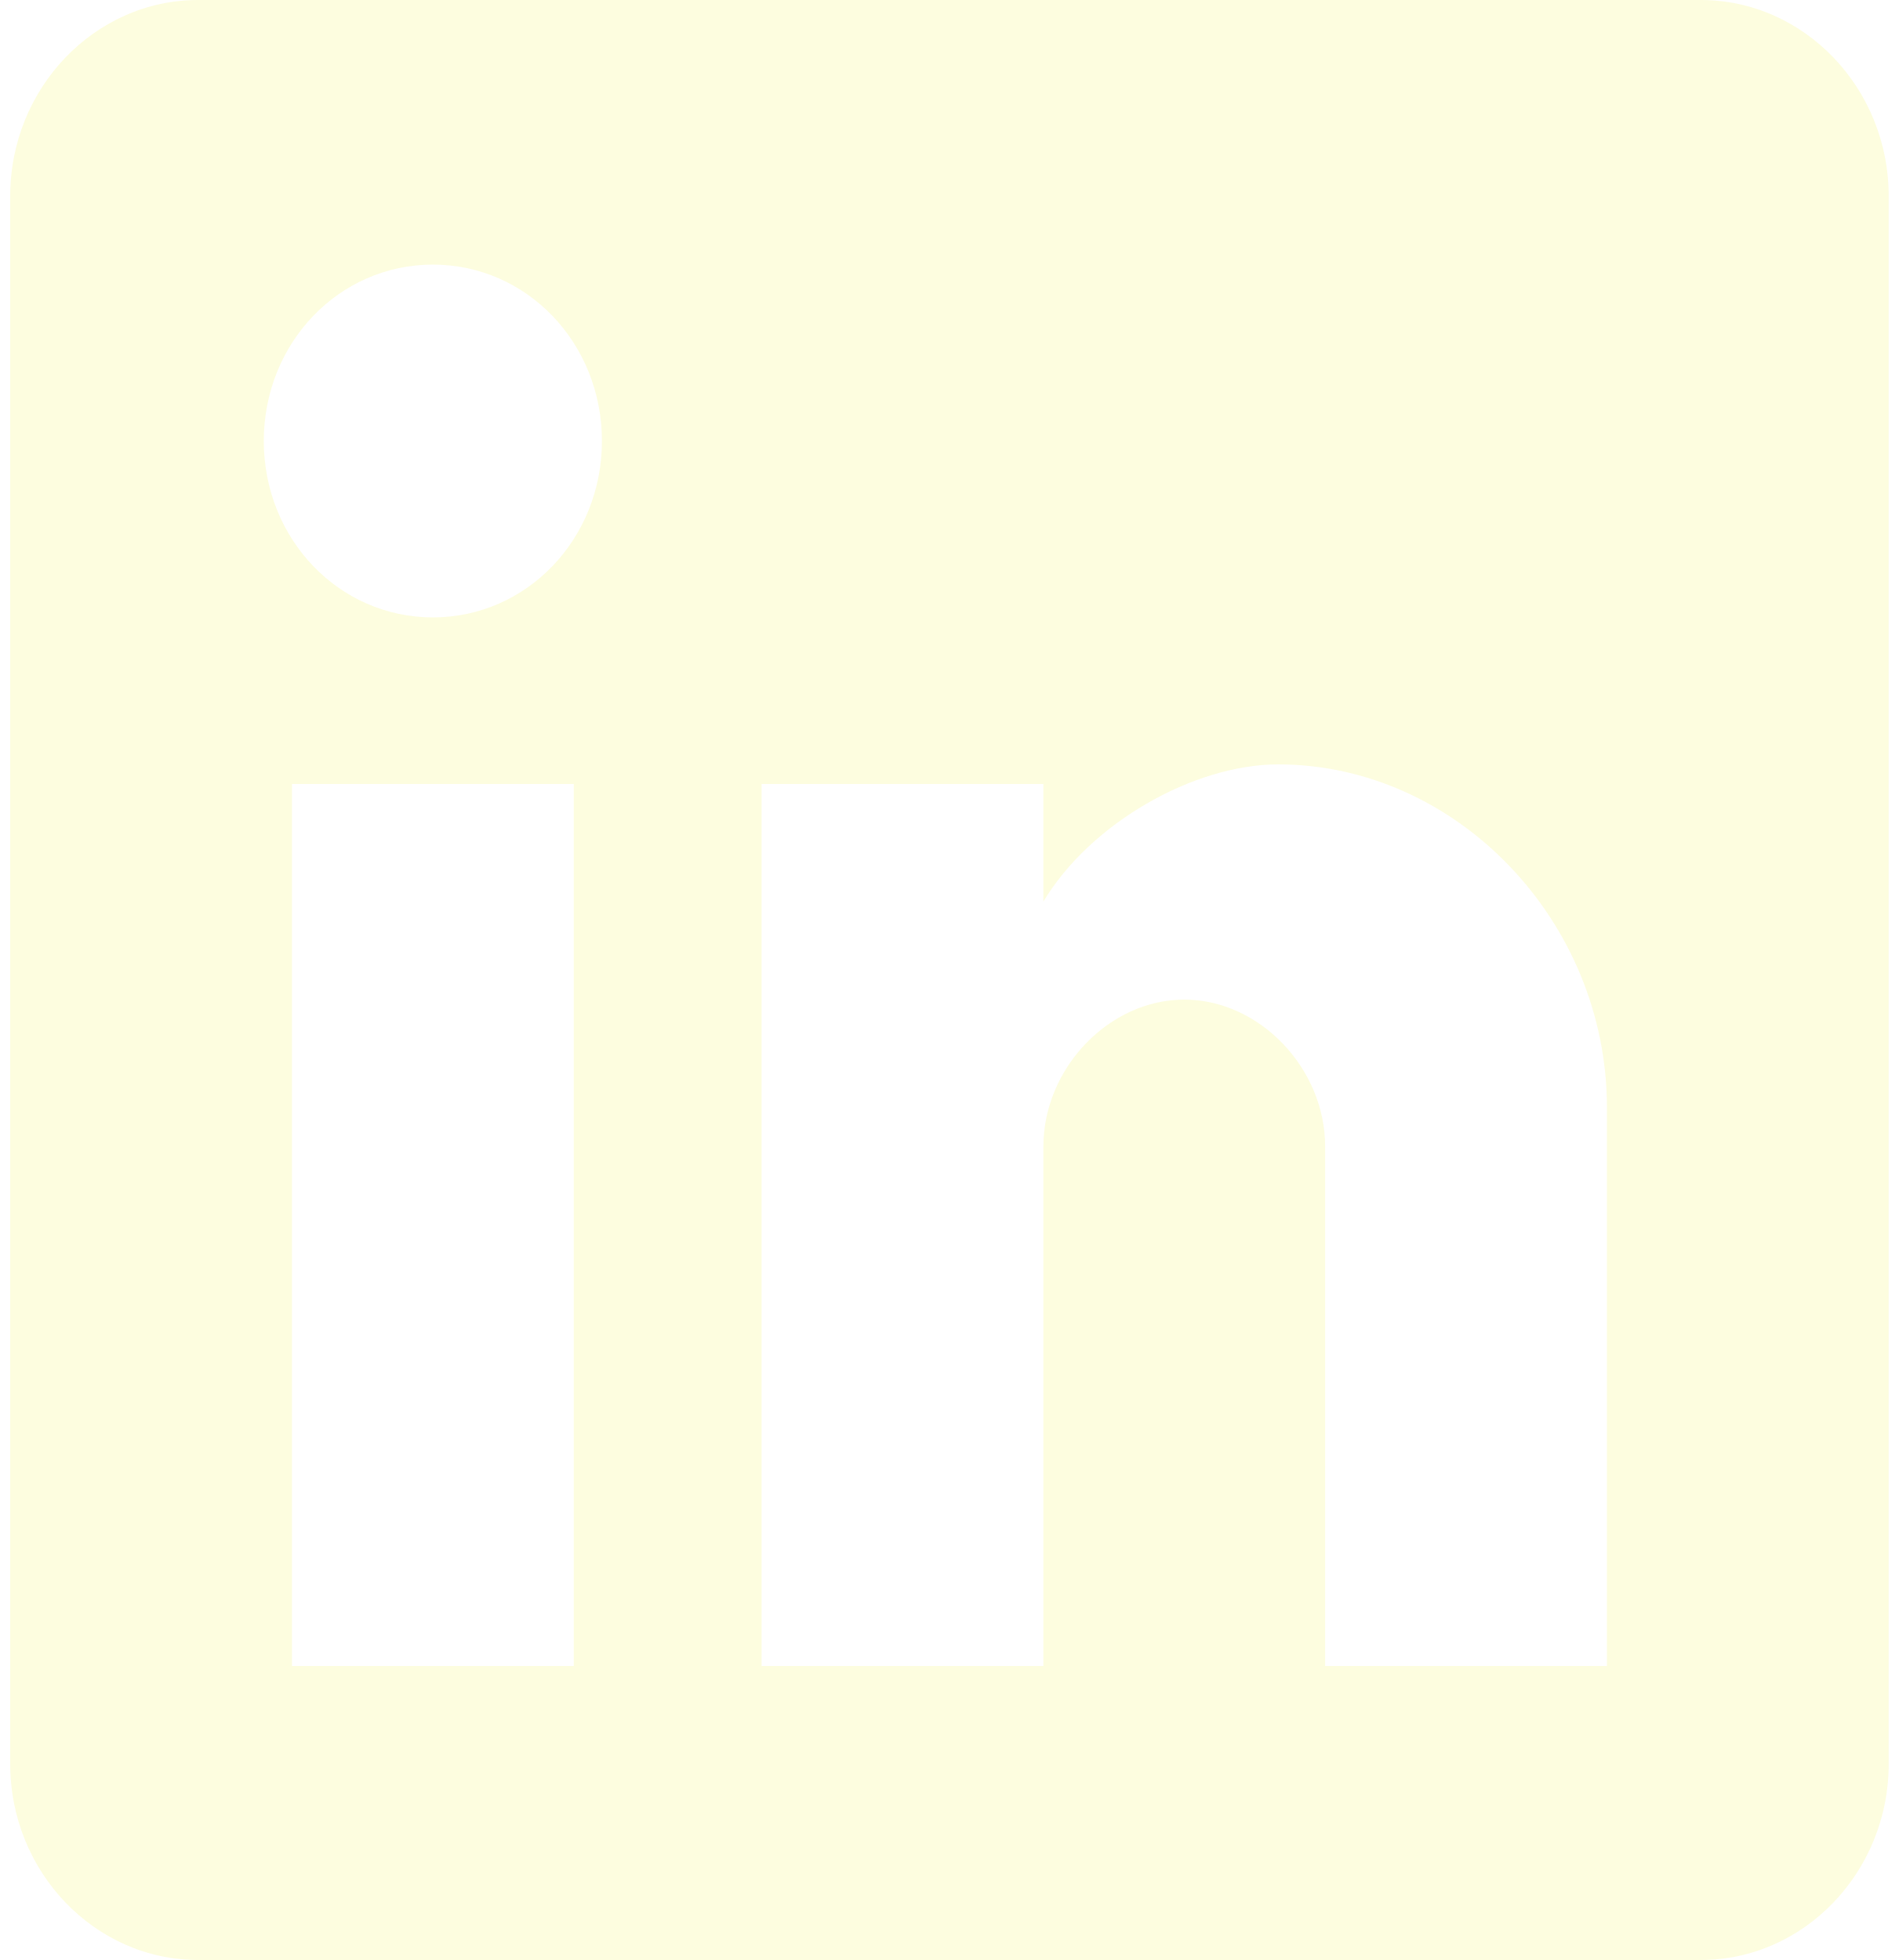
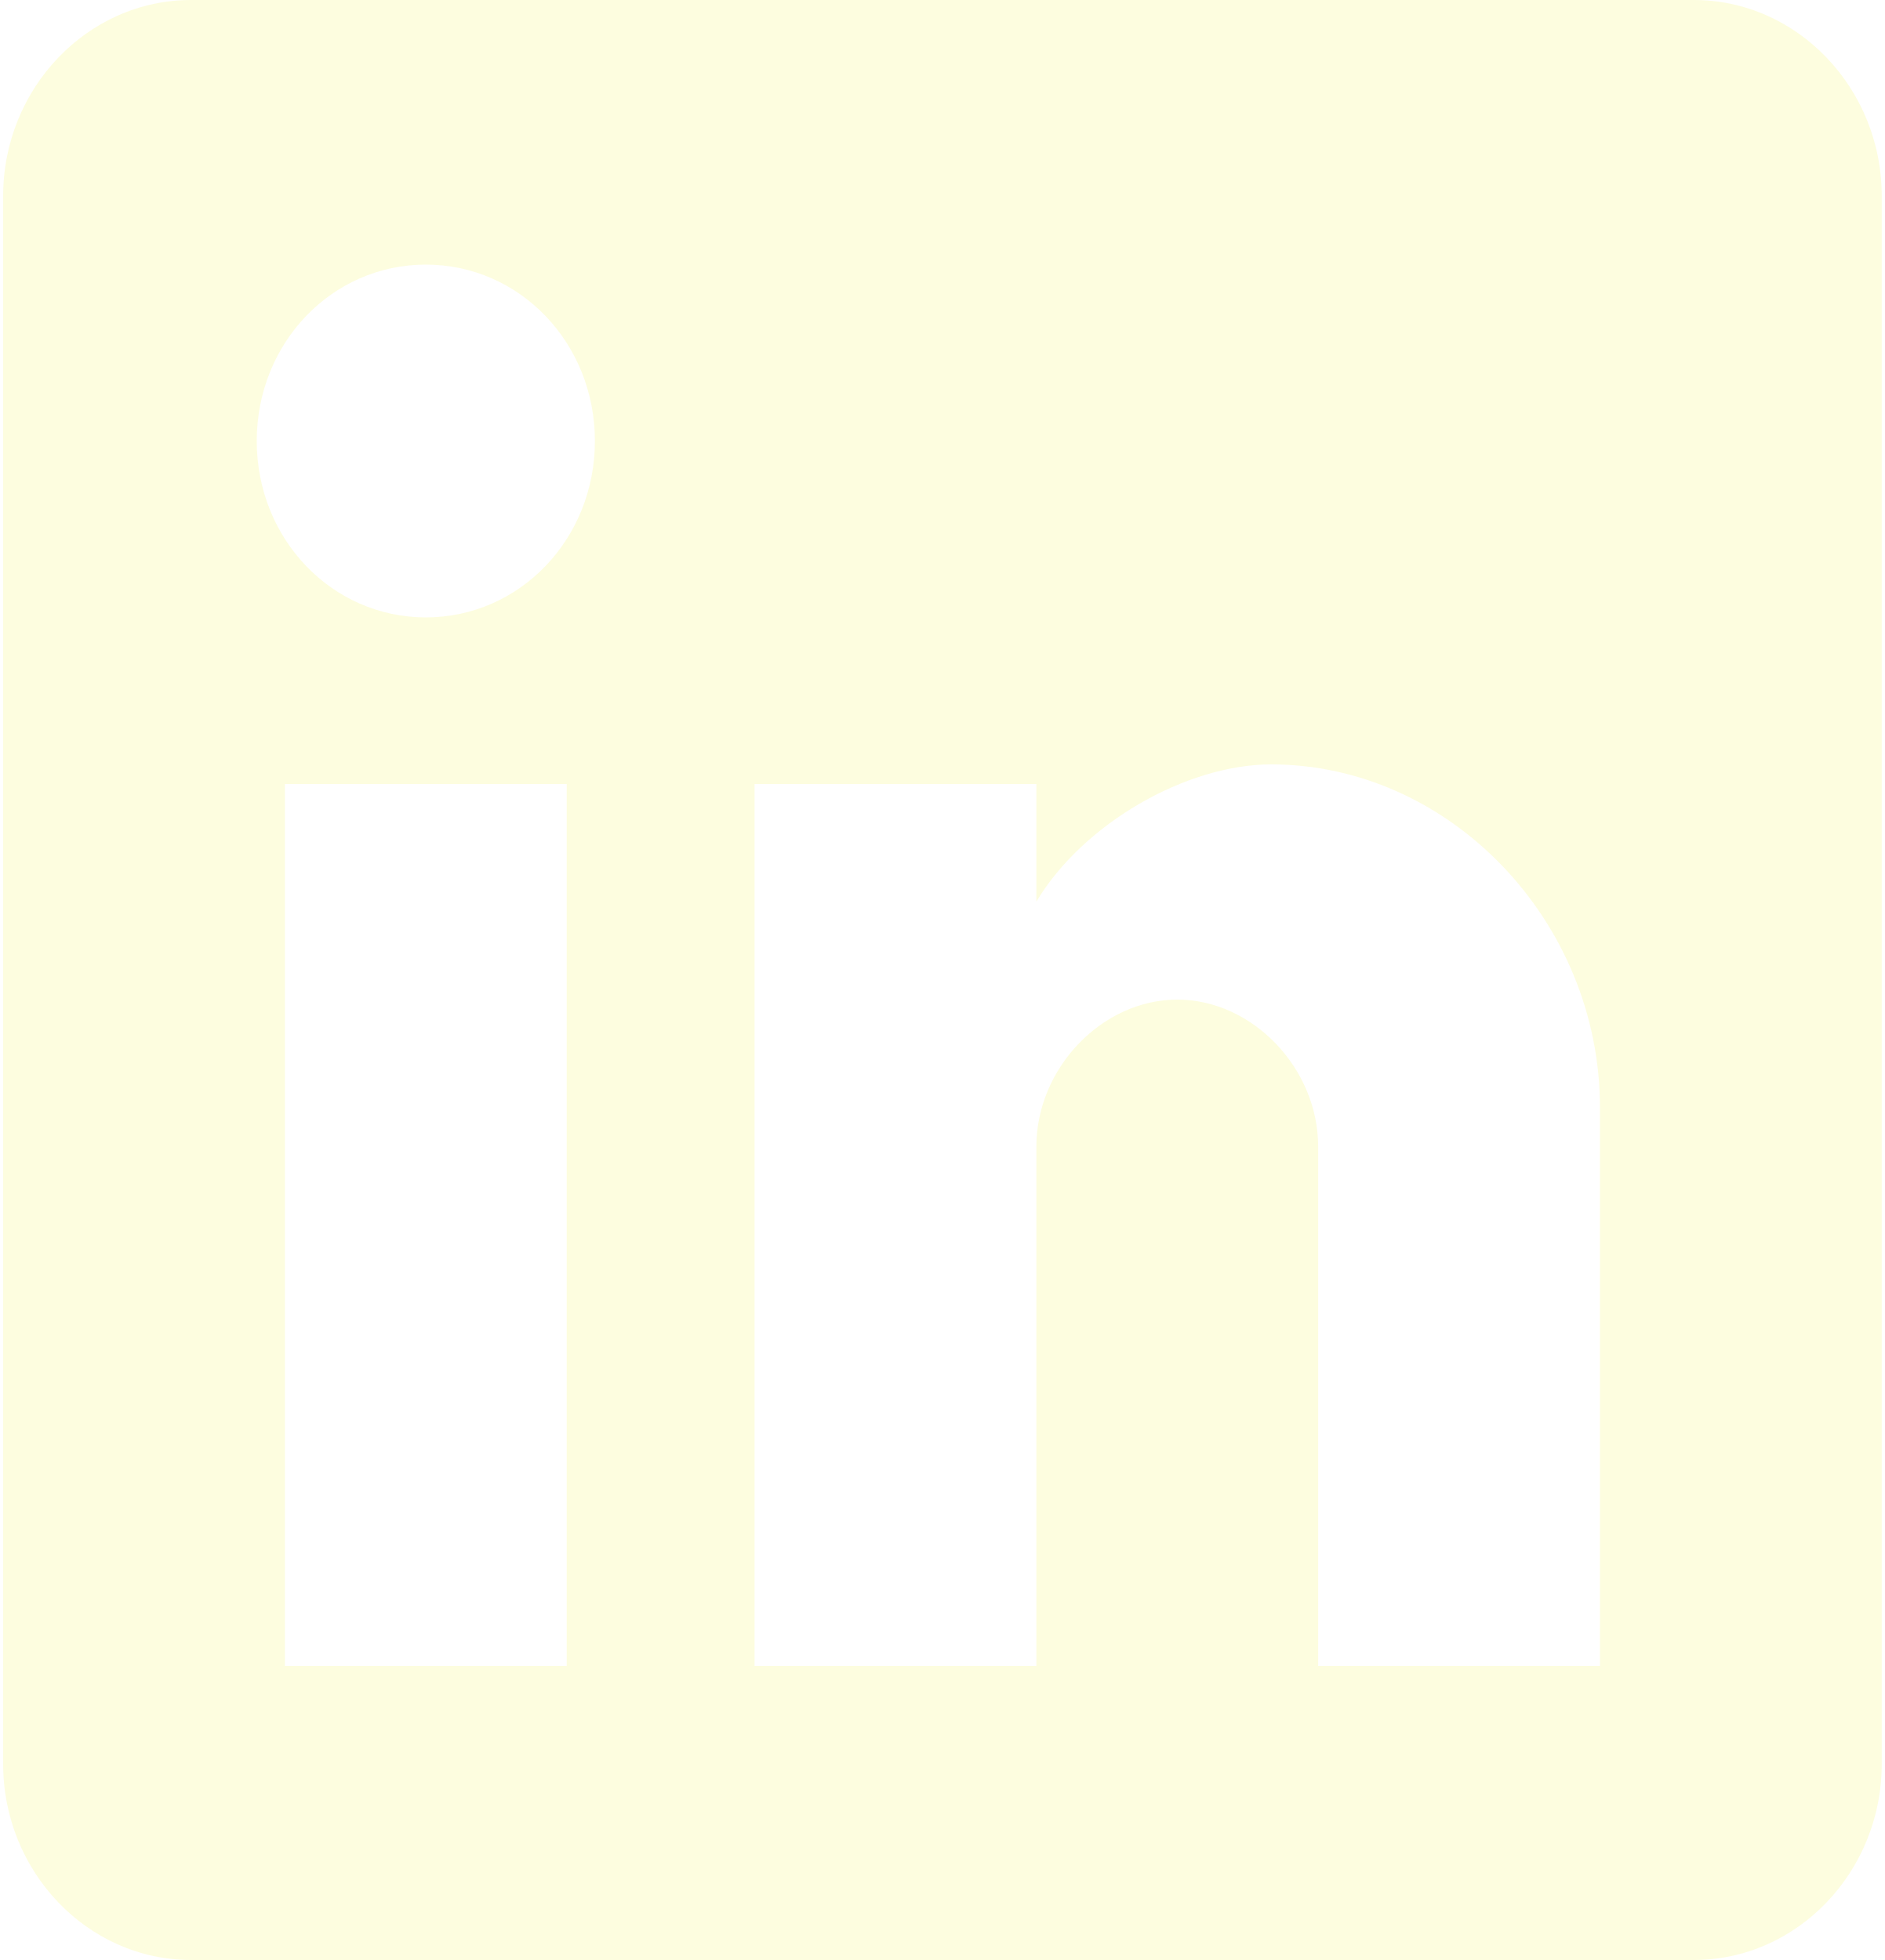
- <svg xmlns="http://www.w3.org/2000/svg" width="31" height="32" viewBox="0 0 23 24" fill="none">
+ <svg xmlns="http://www.w3.org/2000/svg" width="25" height="26" viewBox="0 0 23 24" fill="none">
  <rect x="2" y="3" width="19" height="19" fill-opacity="0" />
  <path d="M20.7 0H2.3C1.035 0 0 1.08 0 2.4V21.6C0 22.92 1.035 24 2.3 24H20.7C21.965 24 23 22.92 23 21.6V2.4C23 1.08 21.965 0 20.7 0ZM6.9 20.4H3.45V9.6H6.9V20.4ZM5.175 7.56C4.025 7.56 3.105 6.6 3.105 5.4C3.105 4.2 4.025 3.24 5.175 3.24C6.325 3.24 7.245 4.2 7.245 5.4C7.245 6.6 6.325 7.56 5.175 7.56ZM19.55 20.4H16.1V14.04C16.1 13.08 15.295 12.24 14.375 12.24C13.455 12.24 12.65 13.08 12.65 14.04V20.4H9.2V9.6H12.65V11.04C13.225 10.08 14.49 9.36 15.525 9.36C17.71 9.36 19.55 11.28 19.55 13.56V20.4Z" fill="#FDFDDF" />
</svg>
